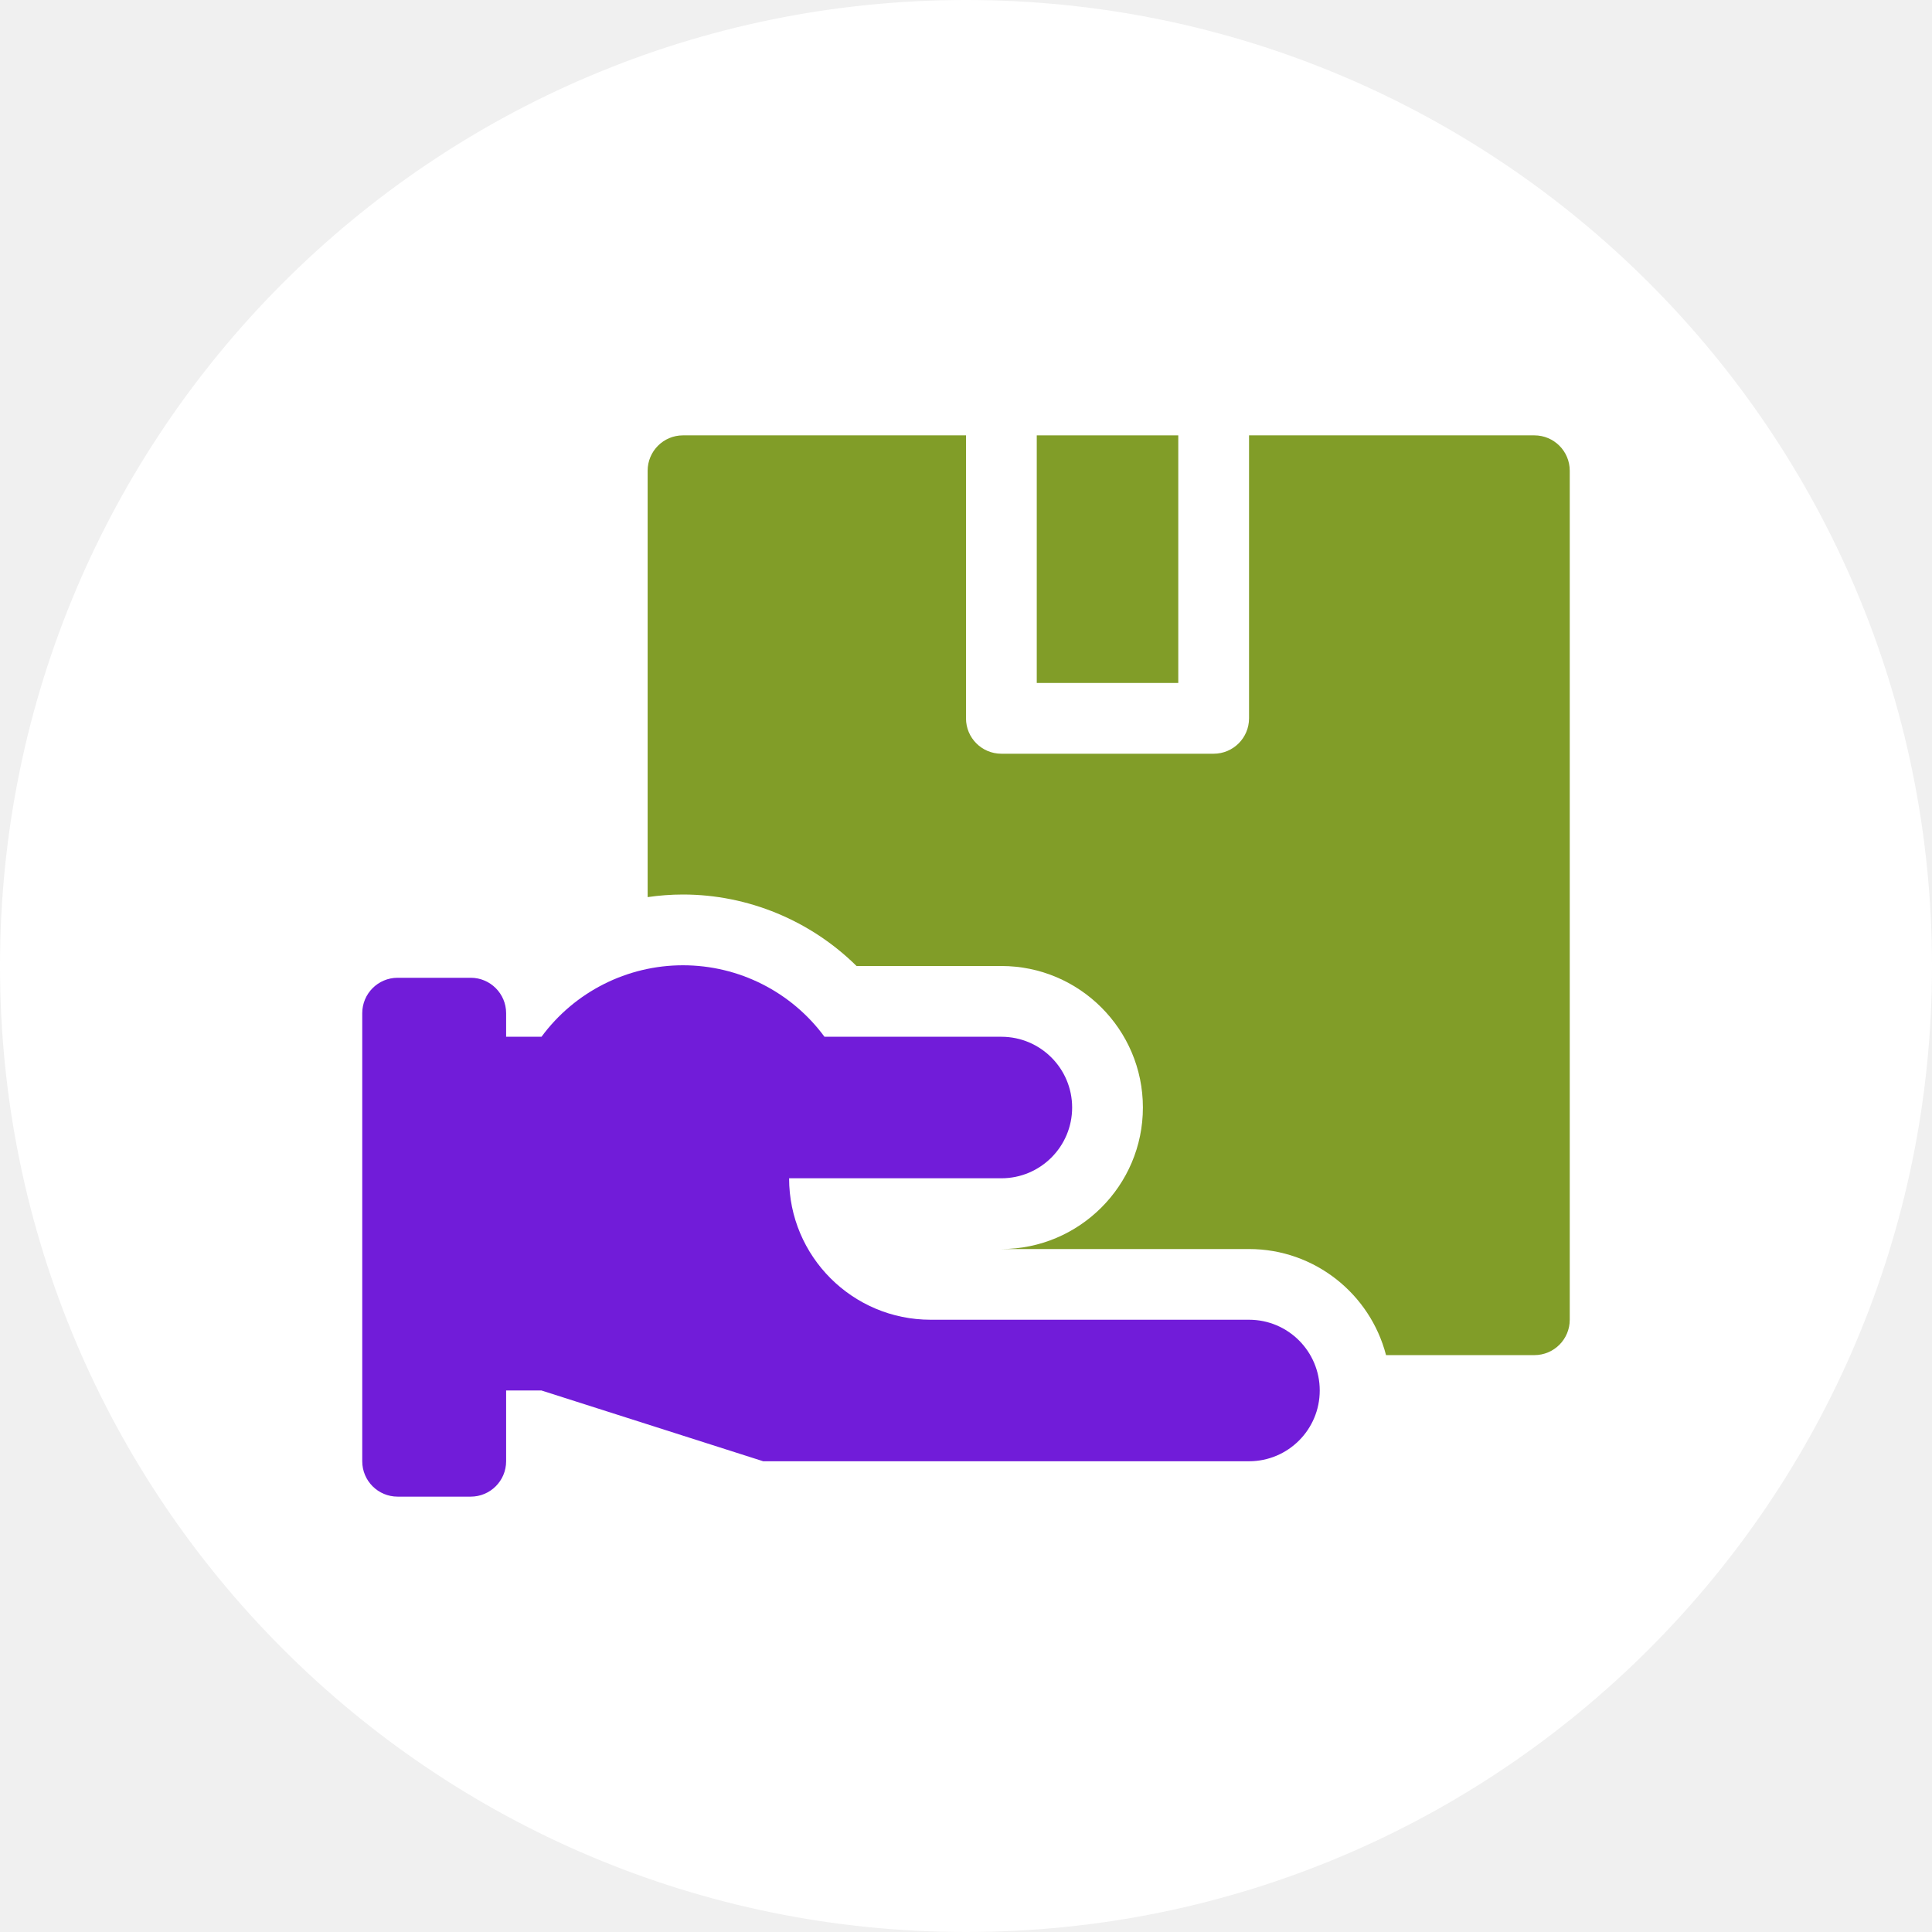
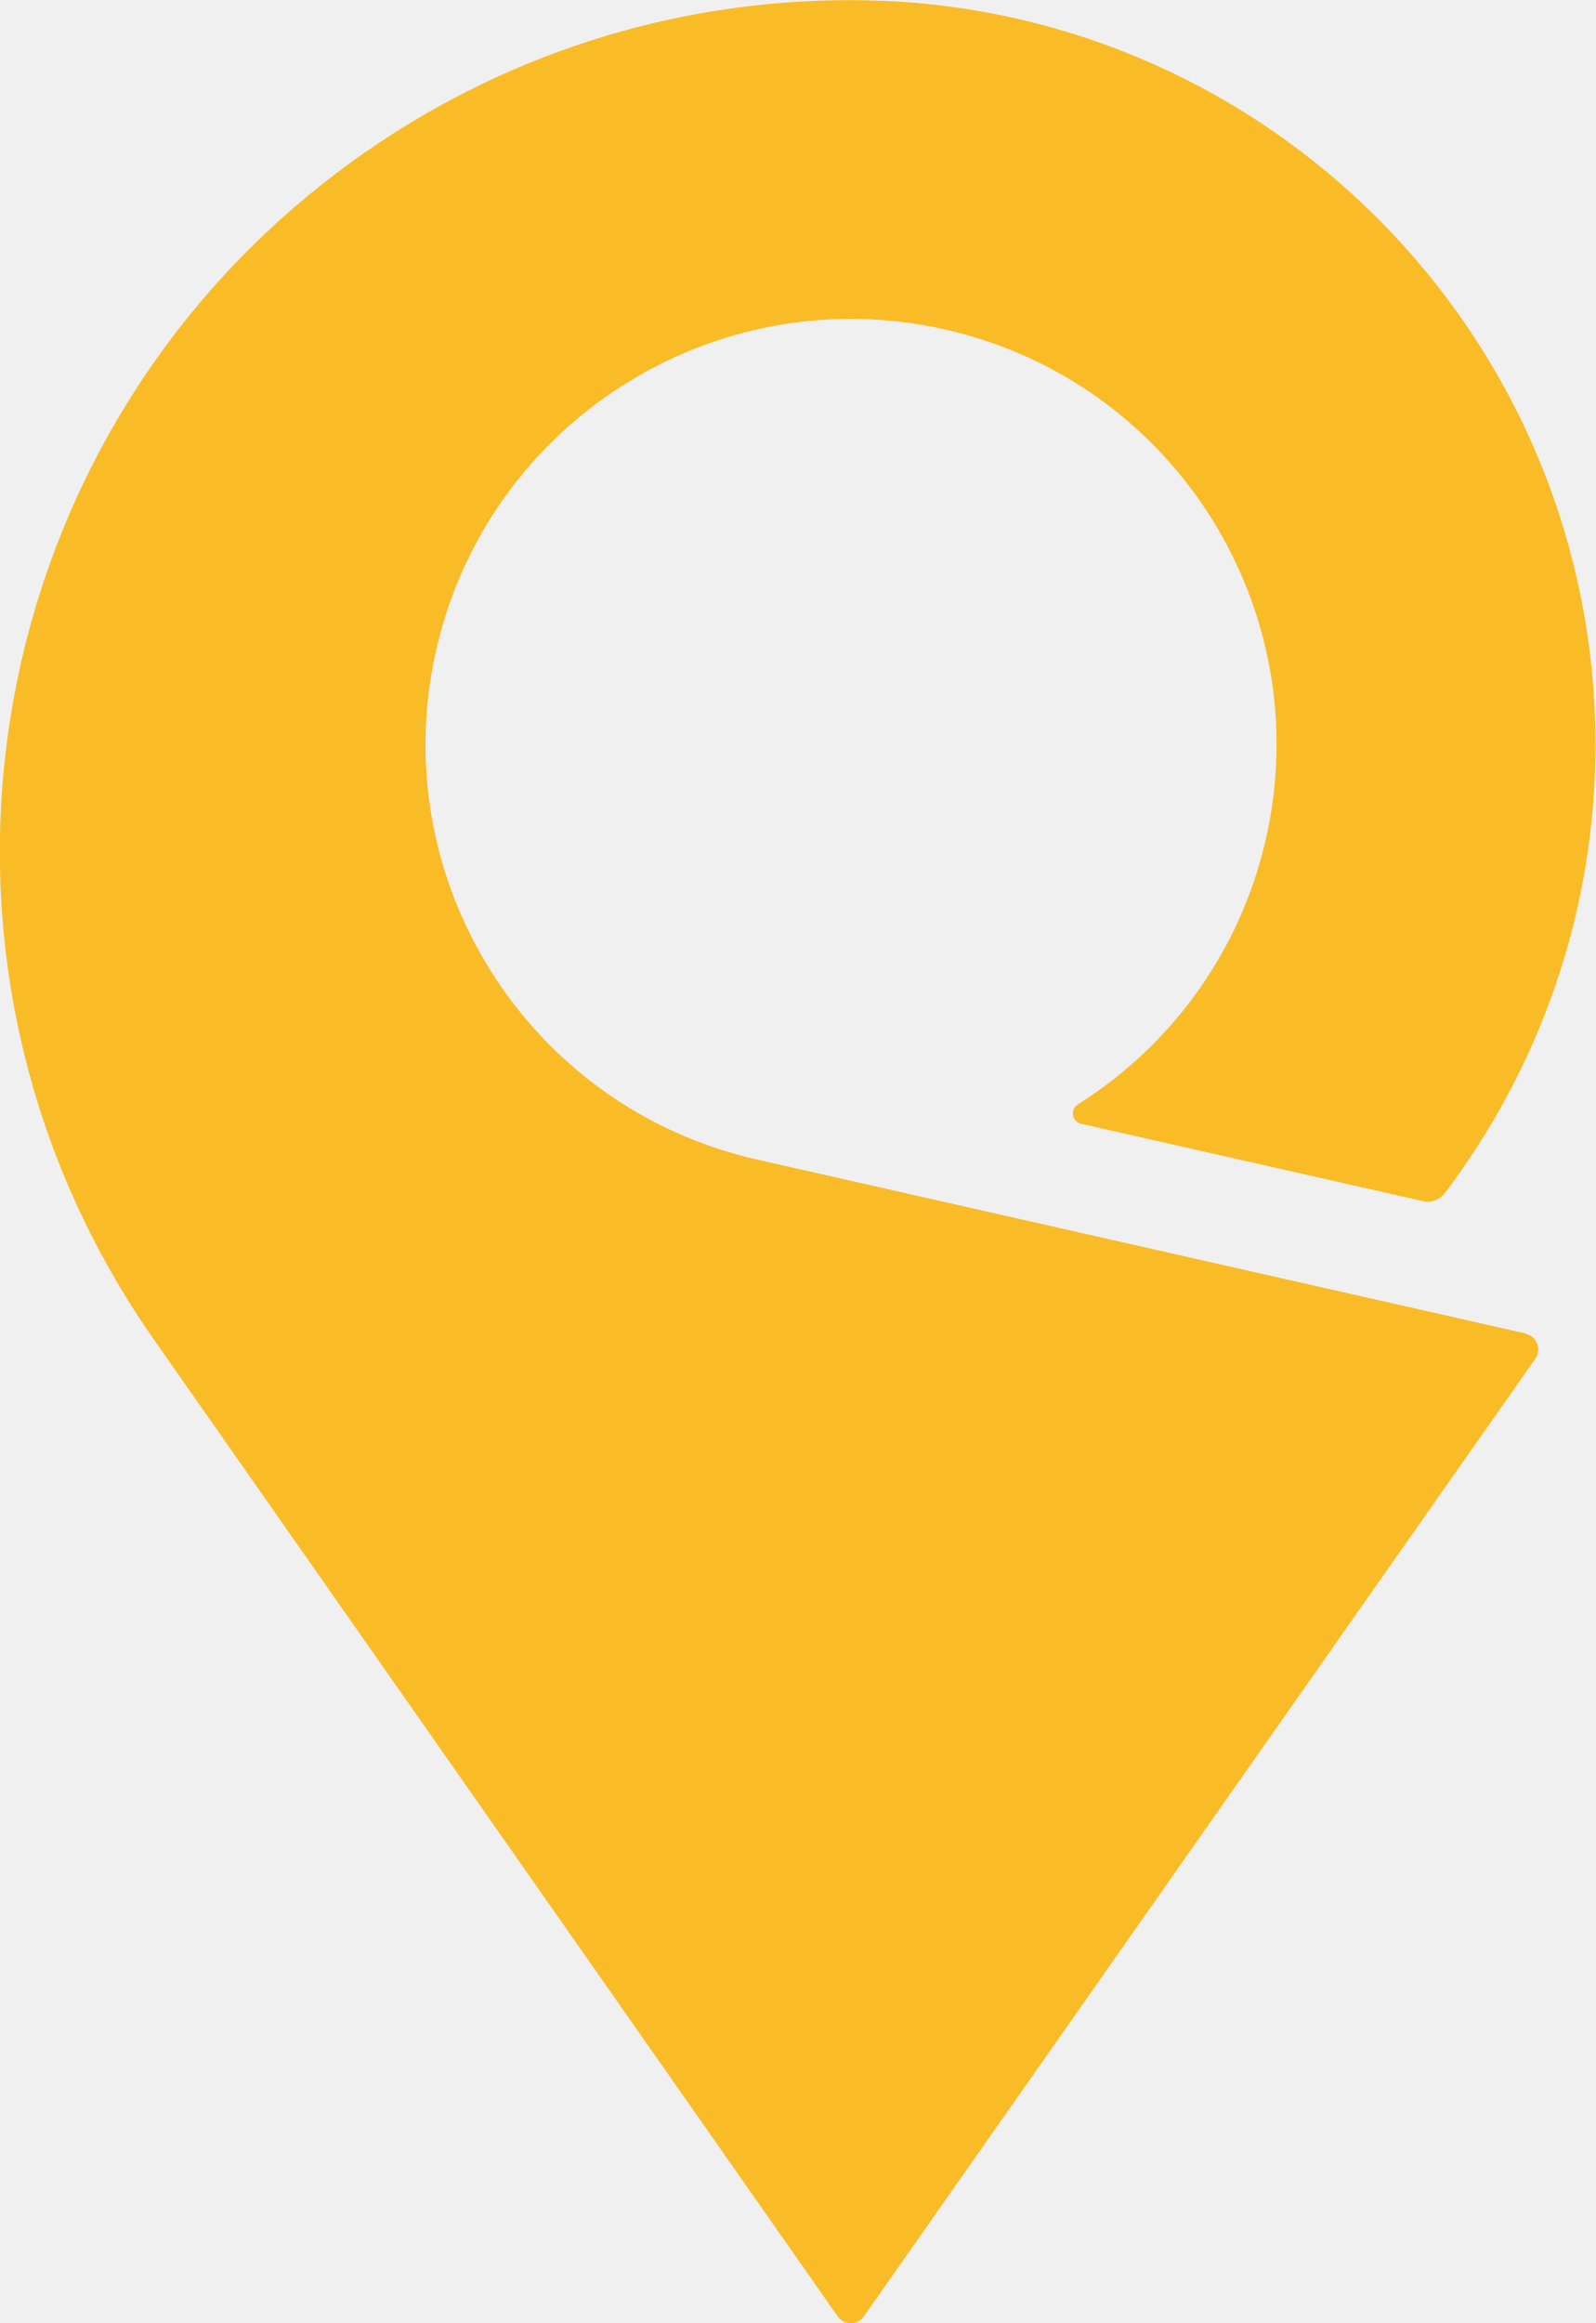
- <svg xmlns="http://www.w3.org/2000/svg" width="32" height="32" viewBox="0 0 32 32" fill="none">
-   <rect width="32" height="32" rx="16" fill="white" style="fill:white;fill-opacity:1;" />
-   <path d="M17.172 7.211H19.516V11.312H17.172V7.211Z" fill="#819D28" style="fill:#819D28;fill:color(display-p3 0.507 0.615 0.158);fill-opacity:1;" />
-   <path d="M25.414 7.211H20.688V11.898C20.688 12.222 20.425 12.484 20.102 12.484H16.586C16.262 12.484 16 12.222 16 11.898V7.211H11.312C10.989 7.211 10.727 7.473 10.727 7.797V14.859C10.919 14.831 11.115 14.816 11.312 14.816C12.392 14.816 13.428 15.25 14.187 16H16.586C17.878 16 18.93 17.051 18.93 18.344C18.93 19.636 17.878 20.688 16.586 20.688H20.688C21.778 20.688 22.696 21.436 22.957 22.445H25.414C25.738 22.445 26 22.183 26 21.859V7.797C26 7.473 25.738 7.211 25.414 7.211Z" fill="#819D28" style="fill:#819D28;fill:color(display-p3 0.507 0.615 0.158);fill-opacity:1;" />
-   <path d="M20.688 21.859H15.414C14.12 21.859 13.07 20.81 13.07 19.516H16.586C17.233 19.516 17.758 18.991 17.758 18.344C17.758 17.697 17.233 17.172 16.586 17.172H13.656C13.107 16.427 12.237 15.988 11.312 15.988C10.388 15.988 9.518 16.427 8.969 17.172H8.383V16.781C8.383 16.458 8.12 16.195 7.797 16.195H6.586C6.262 16.195 6 16.458 6 16.781V24.203C6 24.527 6.262 24.789 6.586 24.789H7.797C8.12 24.789 8.383 24.527 8.383 24.203V23.031H8.969L12.641 24.203H20.688C21.335 24.203 21.859 23.678 21.859 23.031C21.859 22.384 21.335 21.859 20.688 21.859Z" fill="#711CD9" style="fill:#711CD9;fill:color(display-p3 0.444 0.109 0.853);fill-opacity:1;" />
+ <svg xmlns="http://www.w3.org/2000/svg" width="13.978mm" height="20.346mm" viewBox="0 0 13.978 20.346" version="1.1" id="svg4616">
+   <defs id="defs4610" />
+   <g id="layer1" transform="translate(-3.8830048e-6,-276.6537)">
+     <path d="m 13.37,288.334 c -5.29e-4,-1.3e-4 -6.737,-1.524 -6.737,-1.524 -2.008,-0.454 -3.267,-2.45 -2.813,-4.458 0.454,-2.008 2.451,-3.267 4.458,-2.813 2.008,0.454 3.267,2.45 2.813,4.458 -0.228,1.005 -0.842,1.822 -1.65,2.331 -1.323e-4,0 -0.002,0.002 -0.003,0.002 -0.024,0.017 -0.039,0.045 -0.039,0.076 0,0.044 0.03,0.081 0.071,0.09 1.323e-4,1.3e-4 2.997,0.678 2.997,0.678 0.071,0.016 0.145,-0.011 0.189,-0.069 2.32e-4,-5.3e-4 1.32e-4,-1.3e-4 1.32e-4,-1.3e-4 0.826,-1.092 1.321,-2.455 1.321,-3.929 0,-3.472 -2.712,-6.309 -6.134,-6.51 -0.03,-0.002 -0.216,-0.009 -0.279,-0.01 -1.515,-0.024 -3.051,0.411 -4.386,1.346 -3.373,2.362 -4.192,7.01 -1.831,10.383 l 5.993,8.559 c 0.026,0.035 0.067,0.058 0.113,0.058 0.047,0 0.088,-0.023 0.113,-0.058 0,0 5.885,-8.393 5.886,-8.393 0.015,-0.022 0.024,-0.049 0.024,-0.078 0,-0.066 -0.046,-0.122 -0.108,-0.136" style="fill:#fabc26;fill-opacity:1;fill-rule:nonzero;stroke:none;stroke-width:0.033" id="path14" />
+   </g>
</svg>
